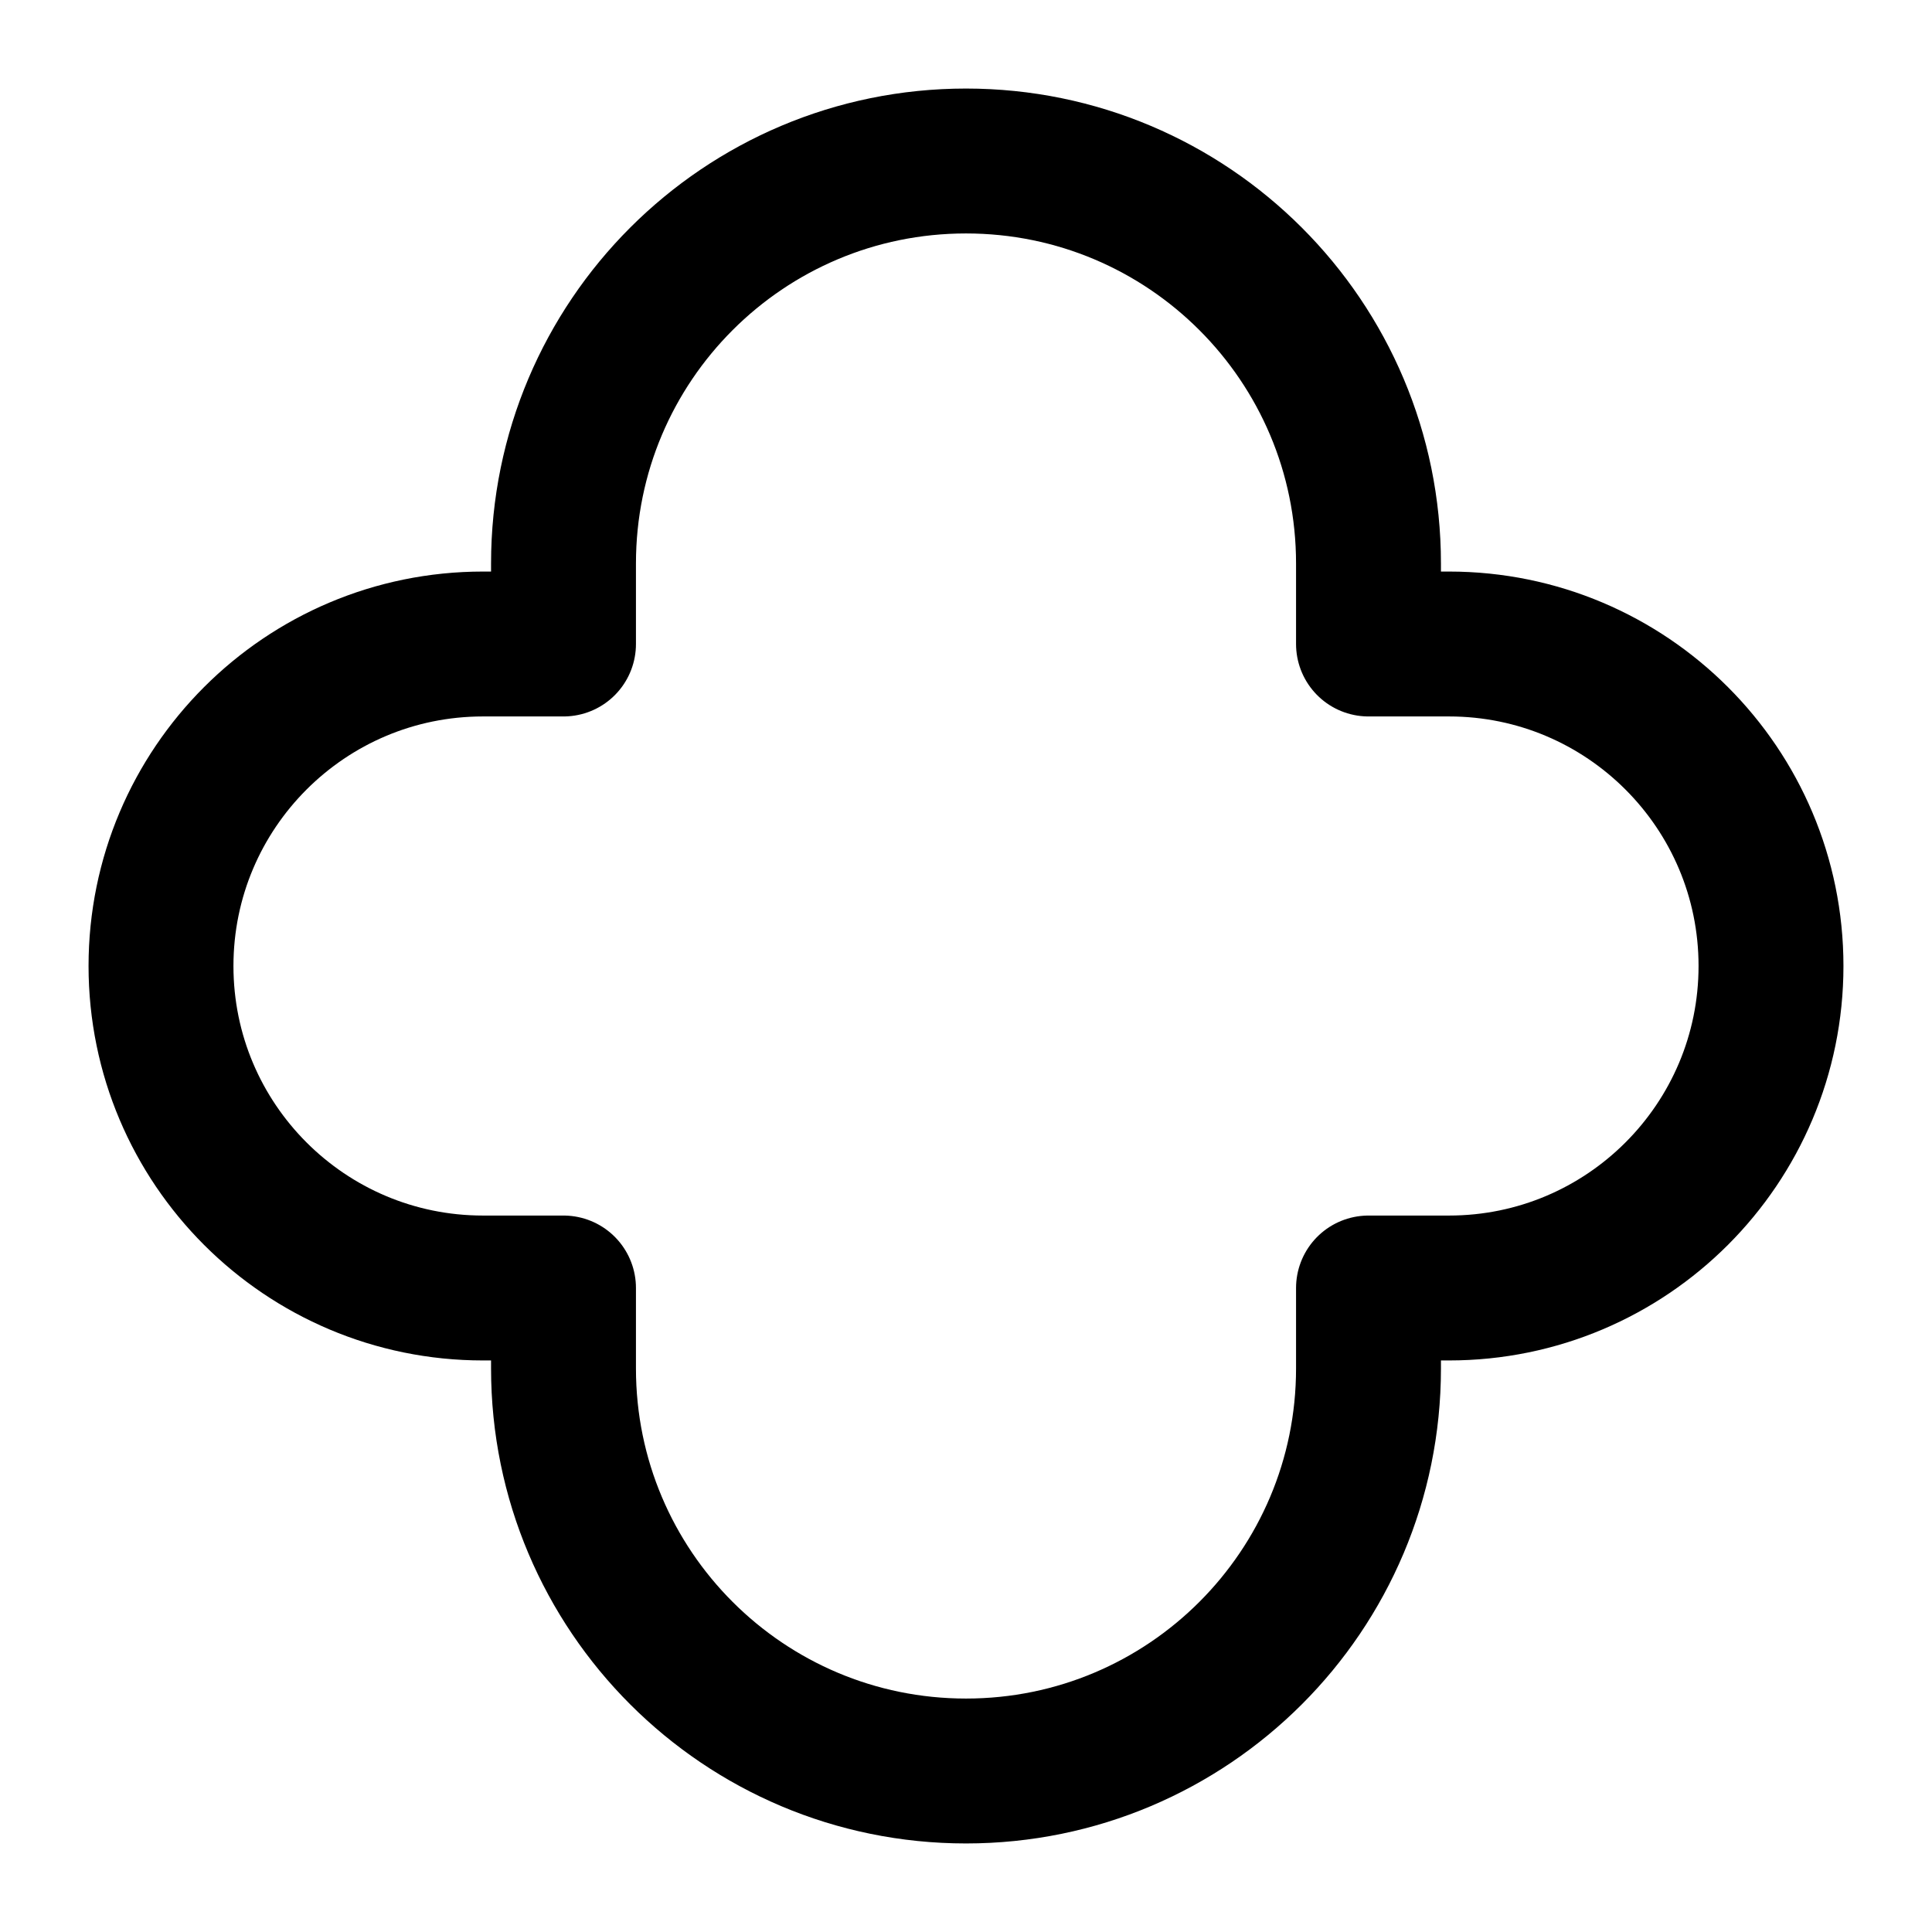
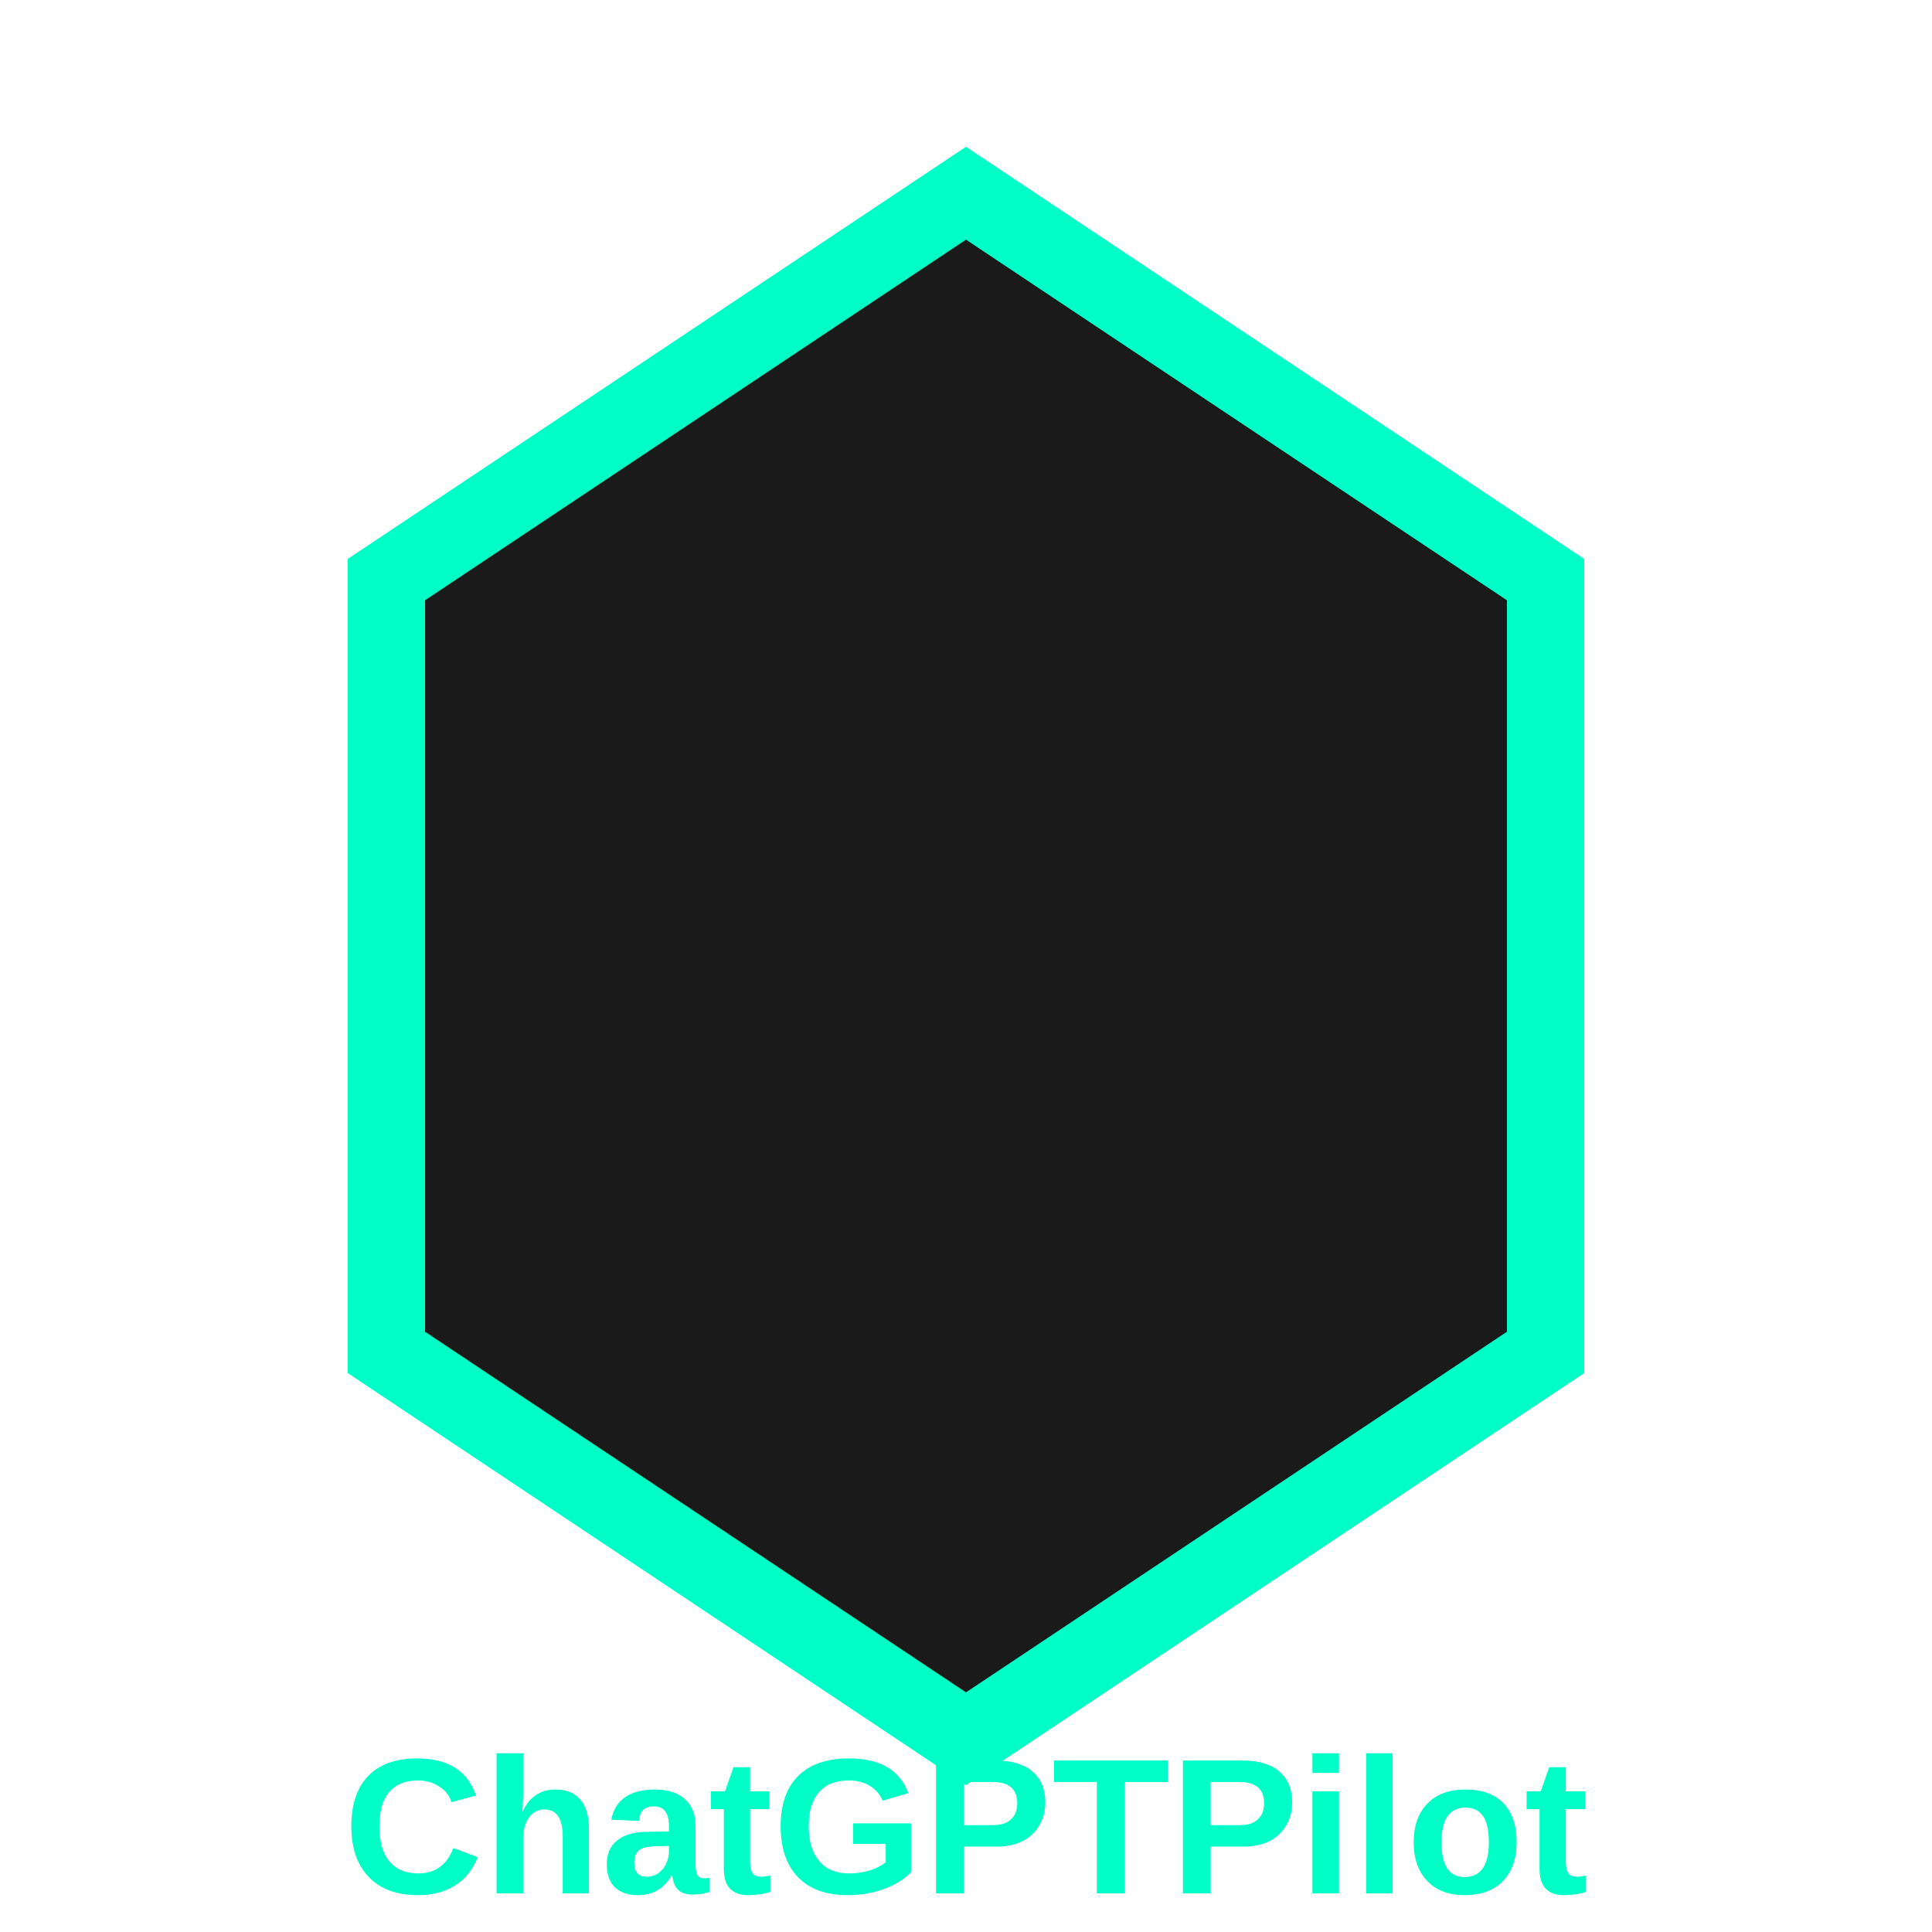
- <svg xmlns="http://www.w3.org/2000/svg" width="40" height="40" viewBox="0 0 24 24" fill="none" stroke="currentColor" stroke-width="1.8" stroke-linecap="round" stroke-linejoin="round">
-   <path d="M12 2a5 5 0 0 0-5 5v1H6a4 4 0 0 0 0 8h1v1a5 5 0 0 0 10 0v-1h1a4 4 0 0 0 0-8h-1V7a5 5 0 0 0-5-5z" />
+ <svg xmlns="http://www.w3.org/2000/svg" fill="none" height="64" viewBox="0 0 100 100" width="64">
+   <circle cx="50" cy="50" fill="#00FFC6" r="10" />
+   <circle cx="30" cy="50" fill="#00FFC6" r="3" />
+   <circle cx="70" cy="50" fill="#00FFC6" r="3" />
+   <circle cx="50" cy="30" fill="#00FFC6" r="3" />
+   <circle cx="50" cy="70" fill="#00FFC6" r="3" />
+   <line stroke="#00FFC6" stroke-width="2" x1="50" x2="30" y1="50" y2="50" />
+   <line stroke="#00FFC6" stroke-width="2" x1="50" x2="70" y1="50" y2="50" />
+   <line stroke="#00FFC6" stroke-width="2" x1="50" x2="50" y1="50" y2="30" />
+   <line stroke="#00FFC6" stroke-width="2" x1="50" x2="50" y1="50" y2="70" />
+   <polygon fill="#1A1A1A" points="50,10 80,30 80,70 50,90 20,70 20,30" stroke="#00FFC6" stroke-width="4" />
+   <text fill="#00FFC6" font-family="Arial" font-size="10" font-weight="bold" text-anchor="middle" x="50%" y="98%">
+     ChatGPTPilot
+   </text>
</svg>
